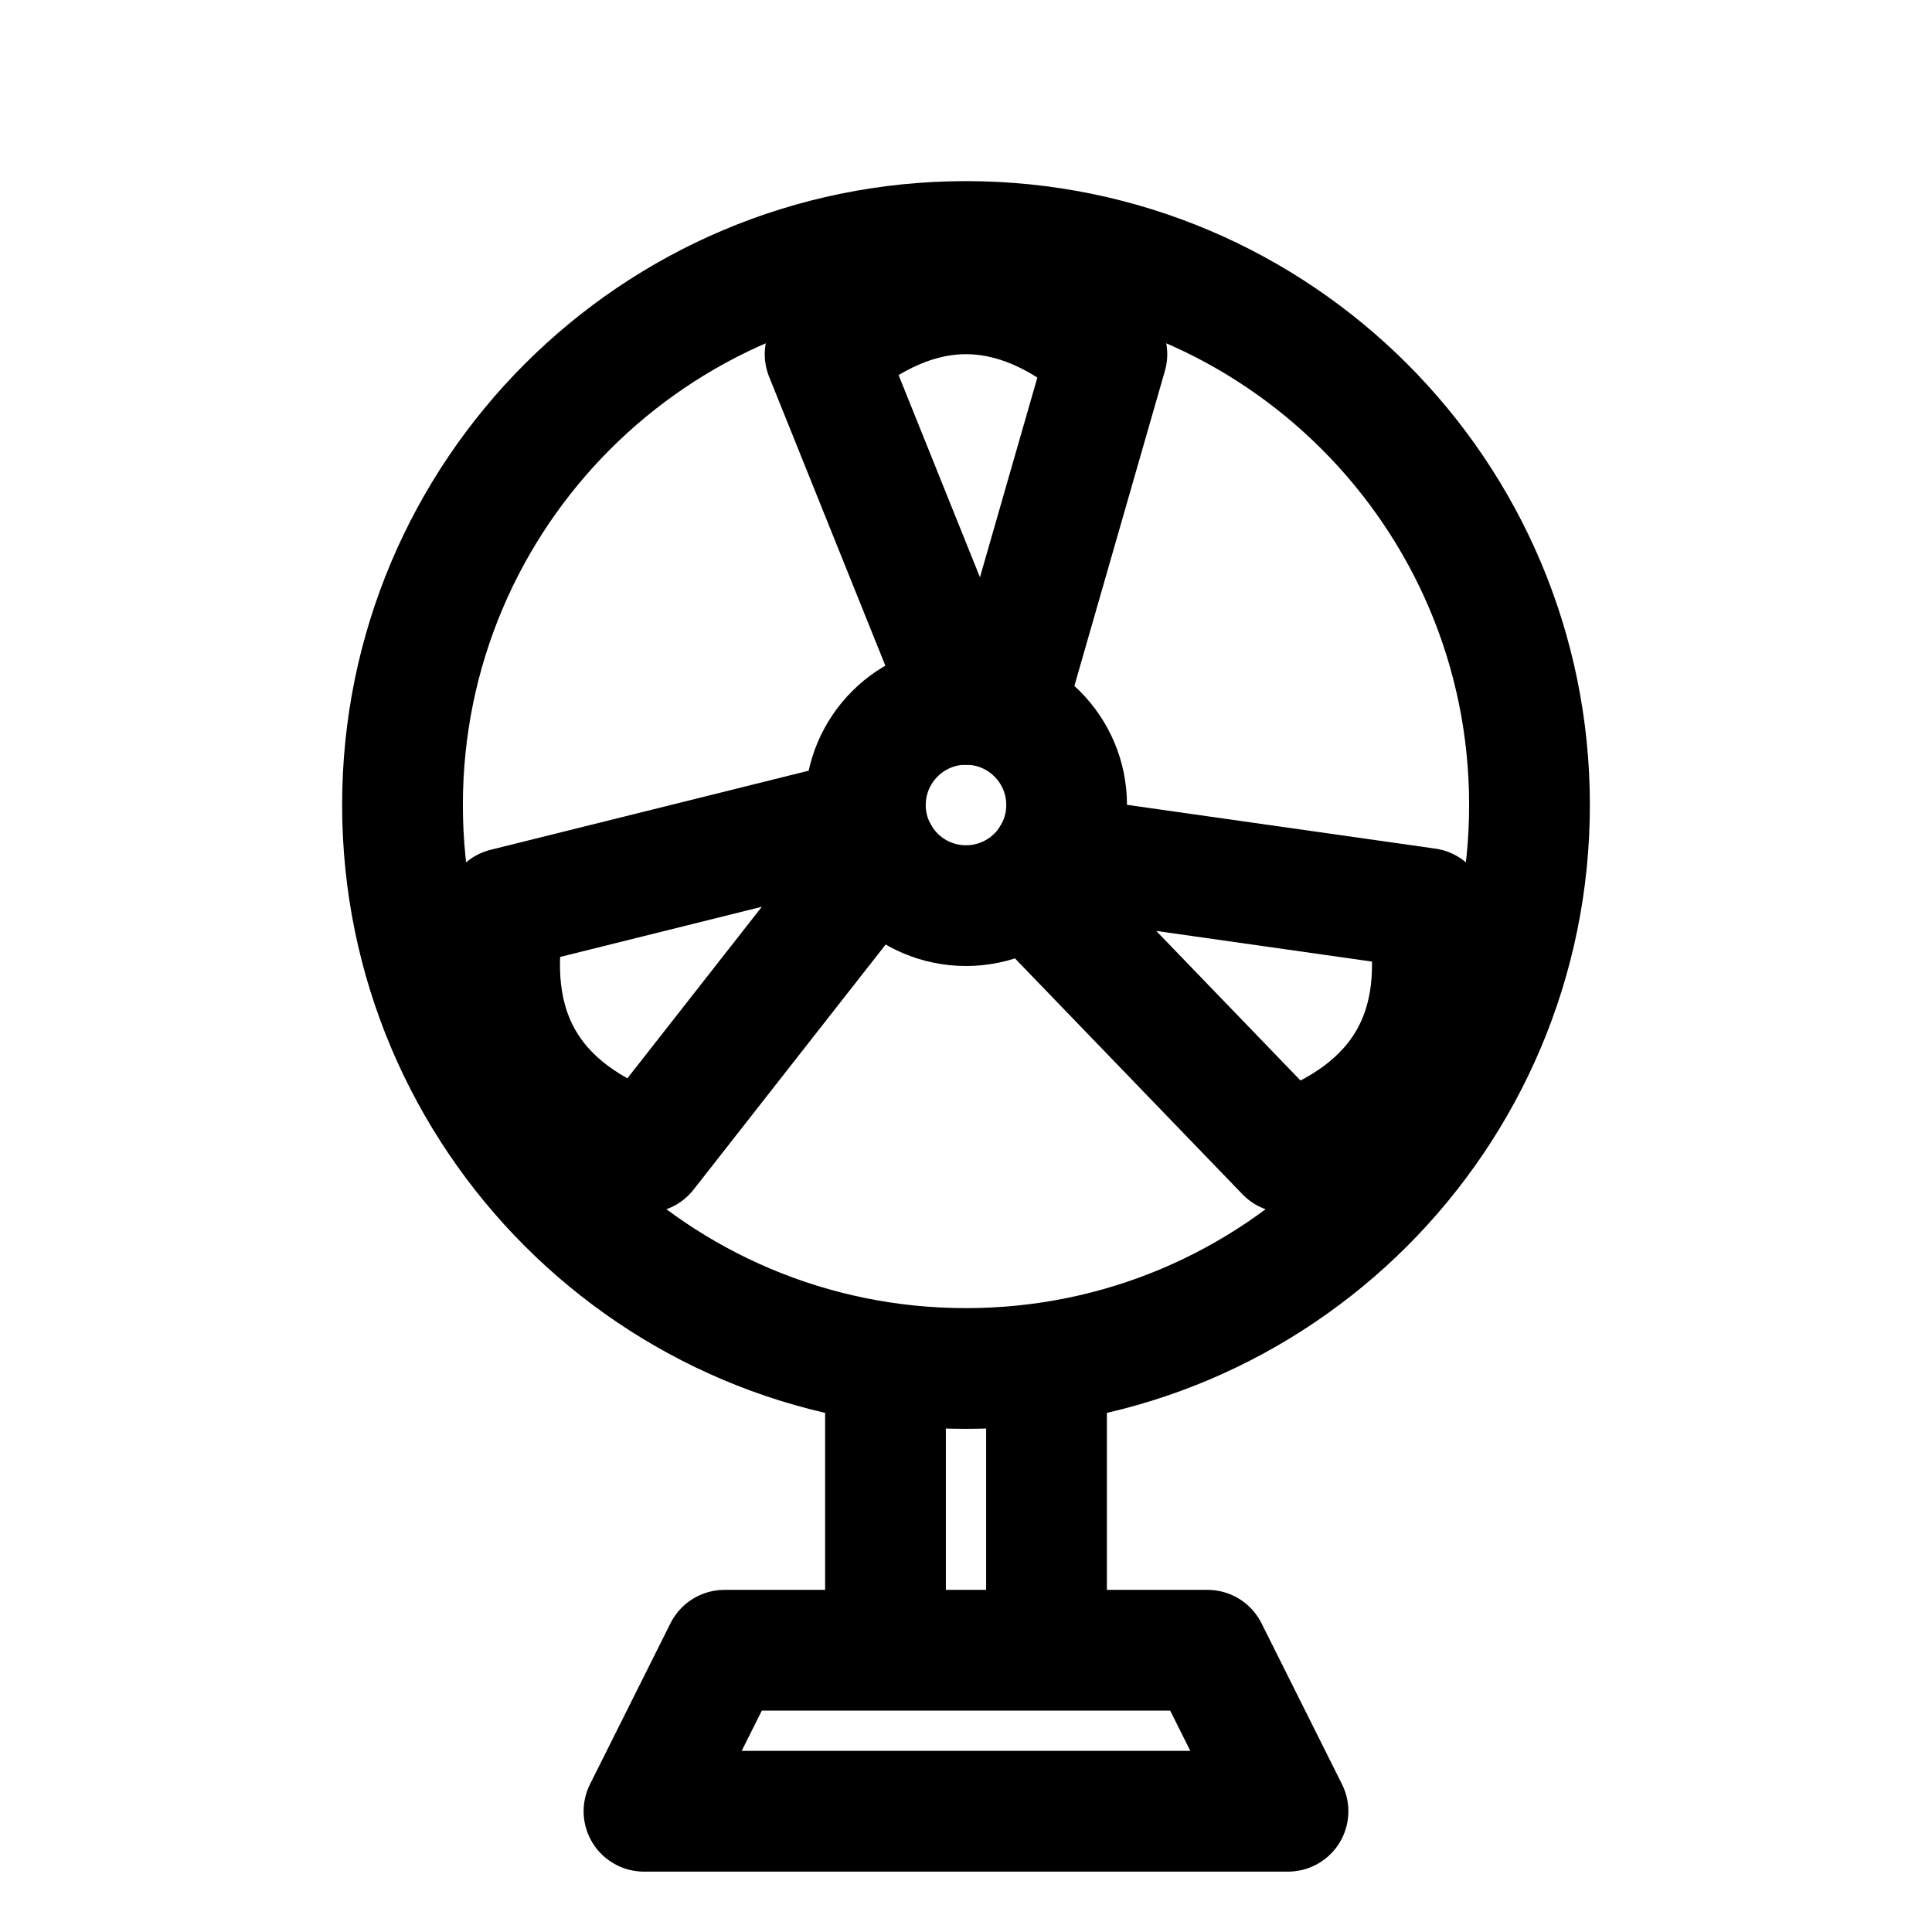
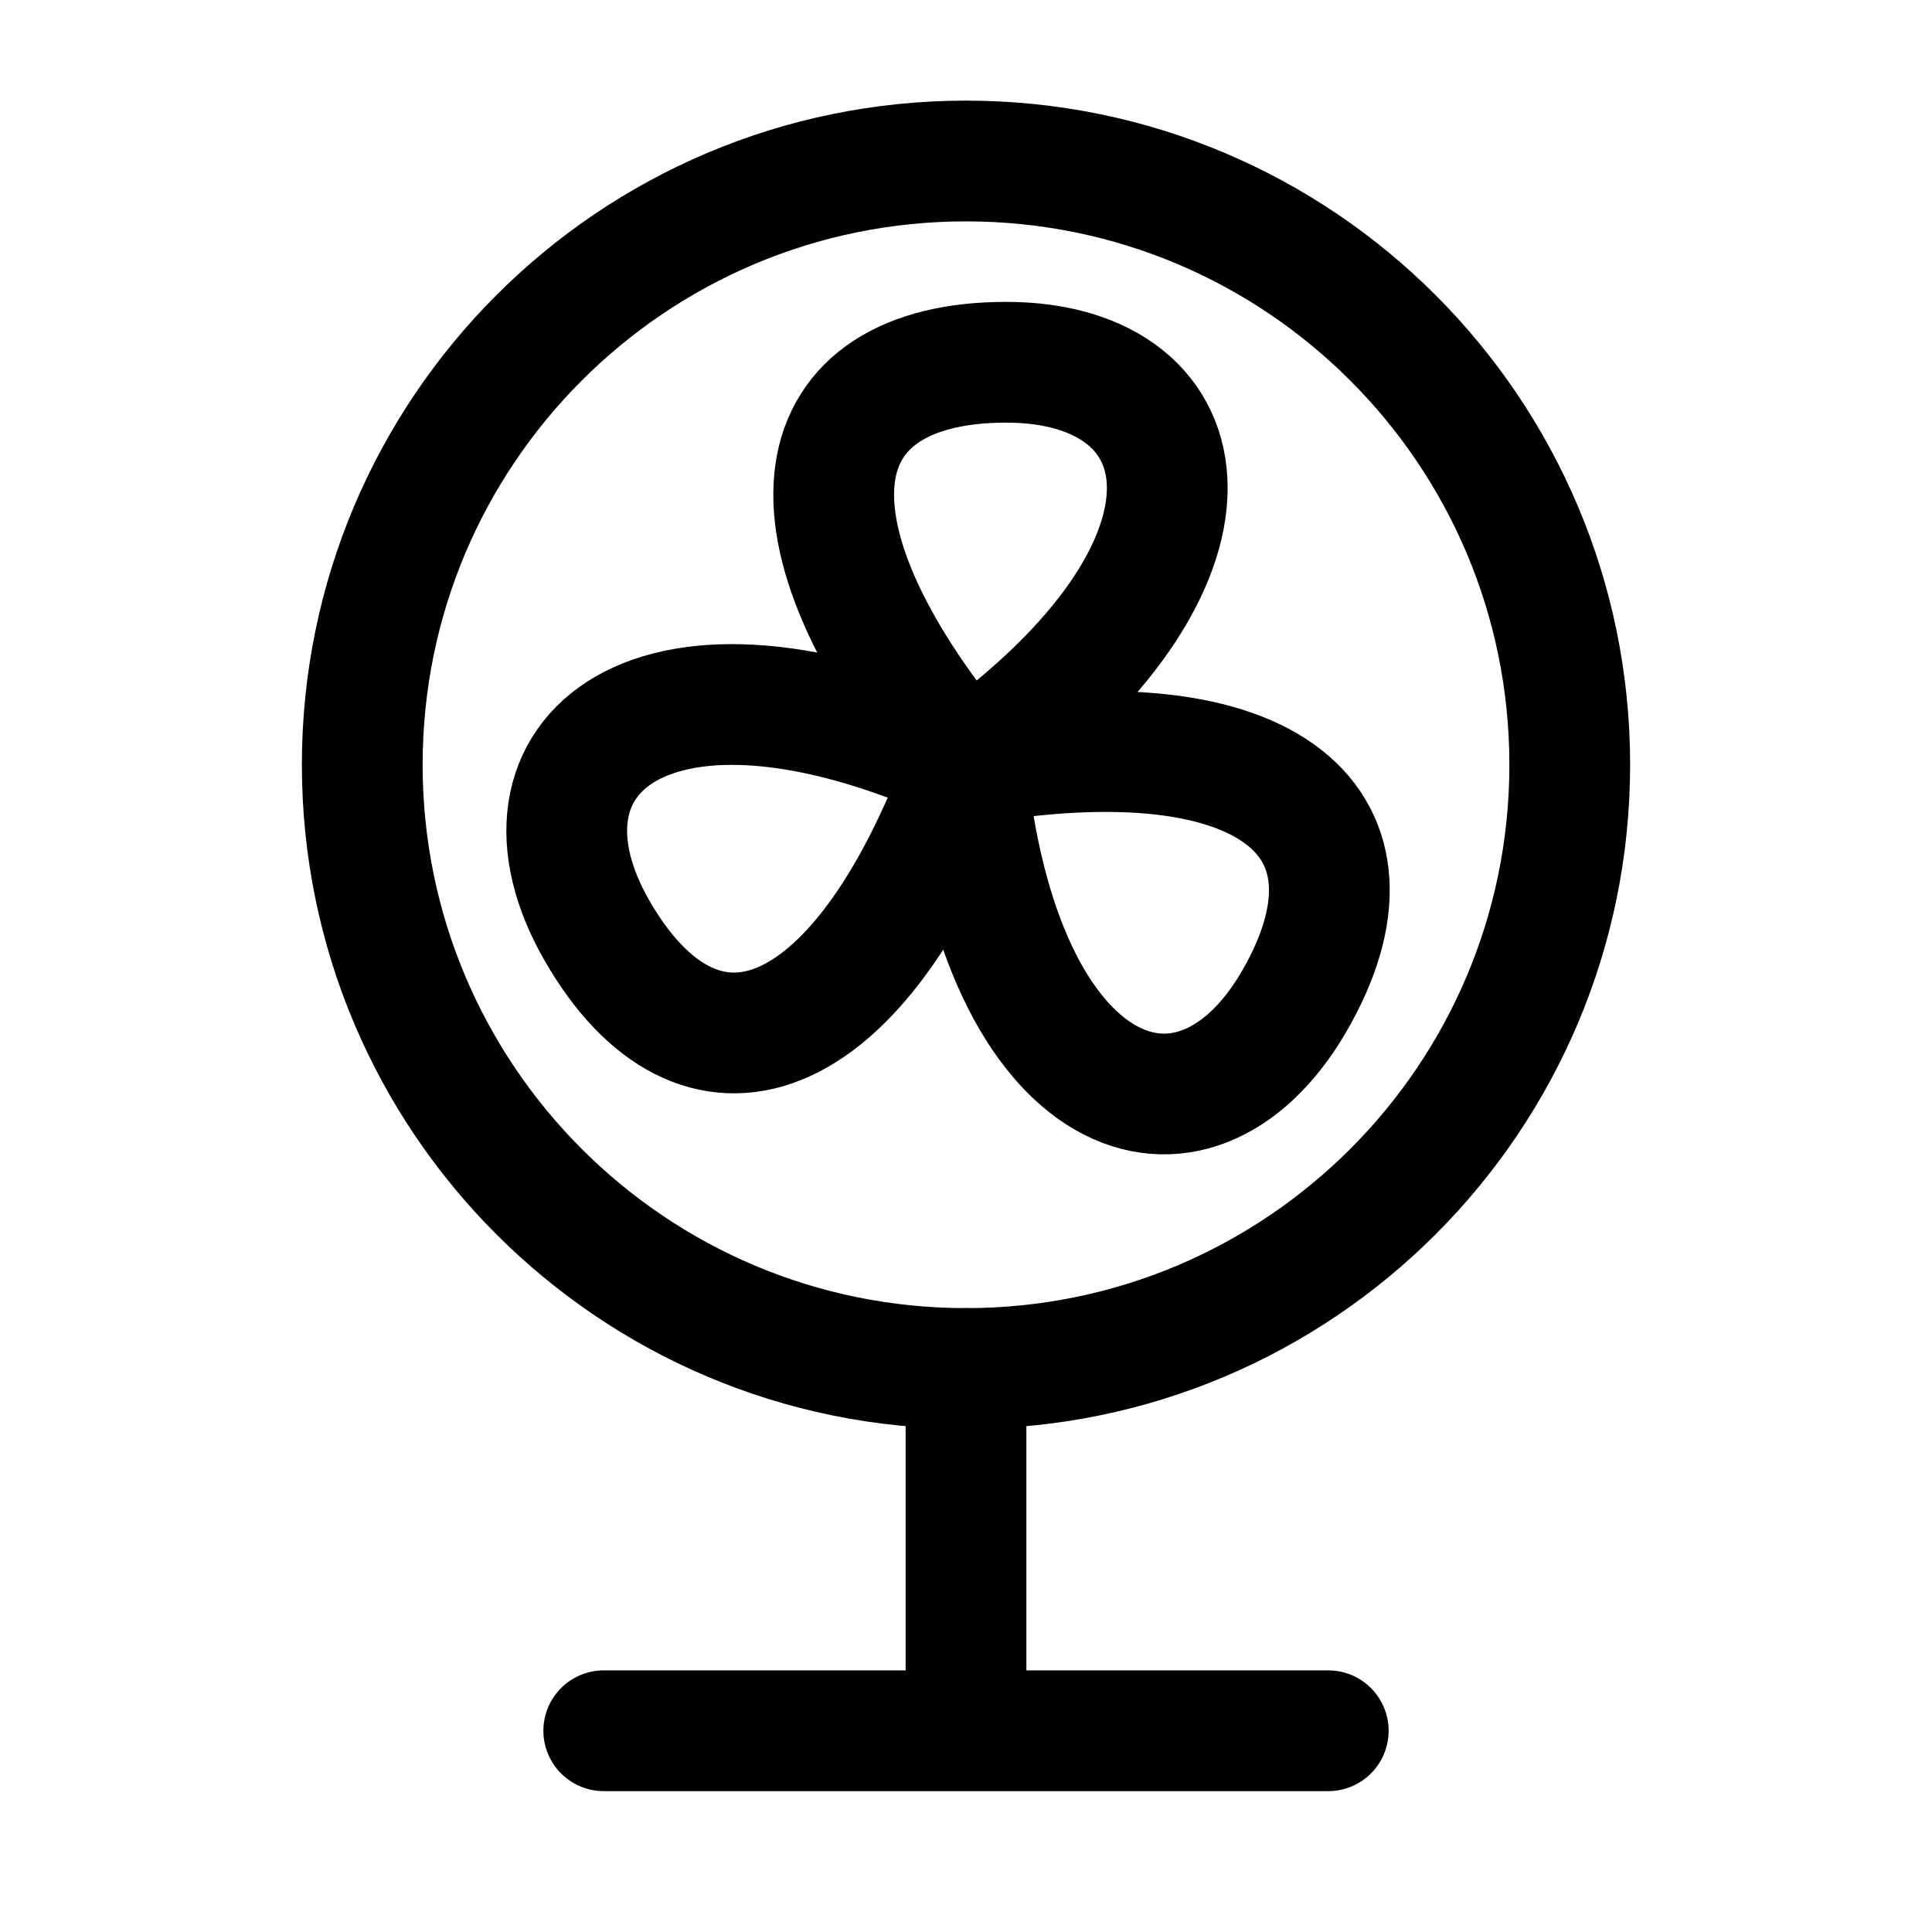
<svg xmlns="http://www.w3.org/2000/svg" width="48" height="48" viewBox="0 0 48 48" fill="none" stroke="#000" stroke-width="3" stroke-linecap="round" stroke-linejoin="round" shape-rendering="geometricPrecision">
-   <circle cx="24" cy="20" r="14" />
-   <circle cx="24" cy="20" r="2.5" />
-   <path d="M24 17.5 20.5 8.8Q24 5.8 27.5 8.8L25 17.5Z" />
-   <path d="M24 17.5 20.5 8.8Q24 5.8 27.5 8.8L25 17.5Z" transform="rotate(120 24 20)" />
-   <path d="M24 17.5 20.5 8.8Q24 5.8 27.5 8.8L25 17.5Z" transform="rotate(240 24 20)" />
-   <path d="M22 34v7M26 34v7M18 41h12l2 4H16l2-4Z" />
+   <circle cx="24" cy="19" r="15" />
+   <path d="M24 19c-5-6-4-10 1-10 5 0 6 5-1 10Z" />
+   <path d="M24 19c-5-6-4-10 1-10 5 0 6 5-1 10Z" transform="rotate(120 24 19)" />
+   <path d="M24 19c-5-6-4-10 1-10 5 0 6 5-1 10Z" transform="rotate(240 24 19)" />
+   <path d="M24 34v9M15 43h18" />
</svg>
